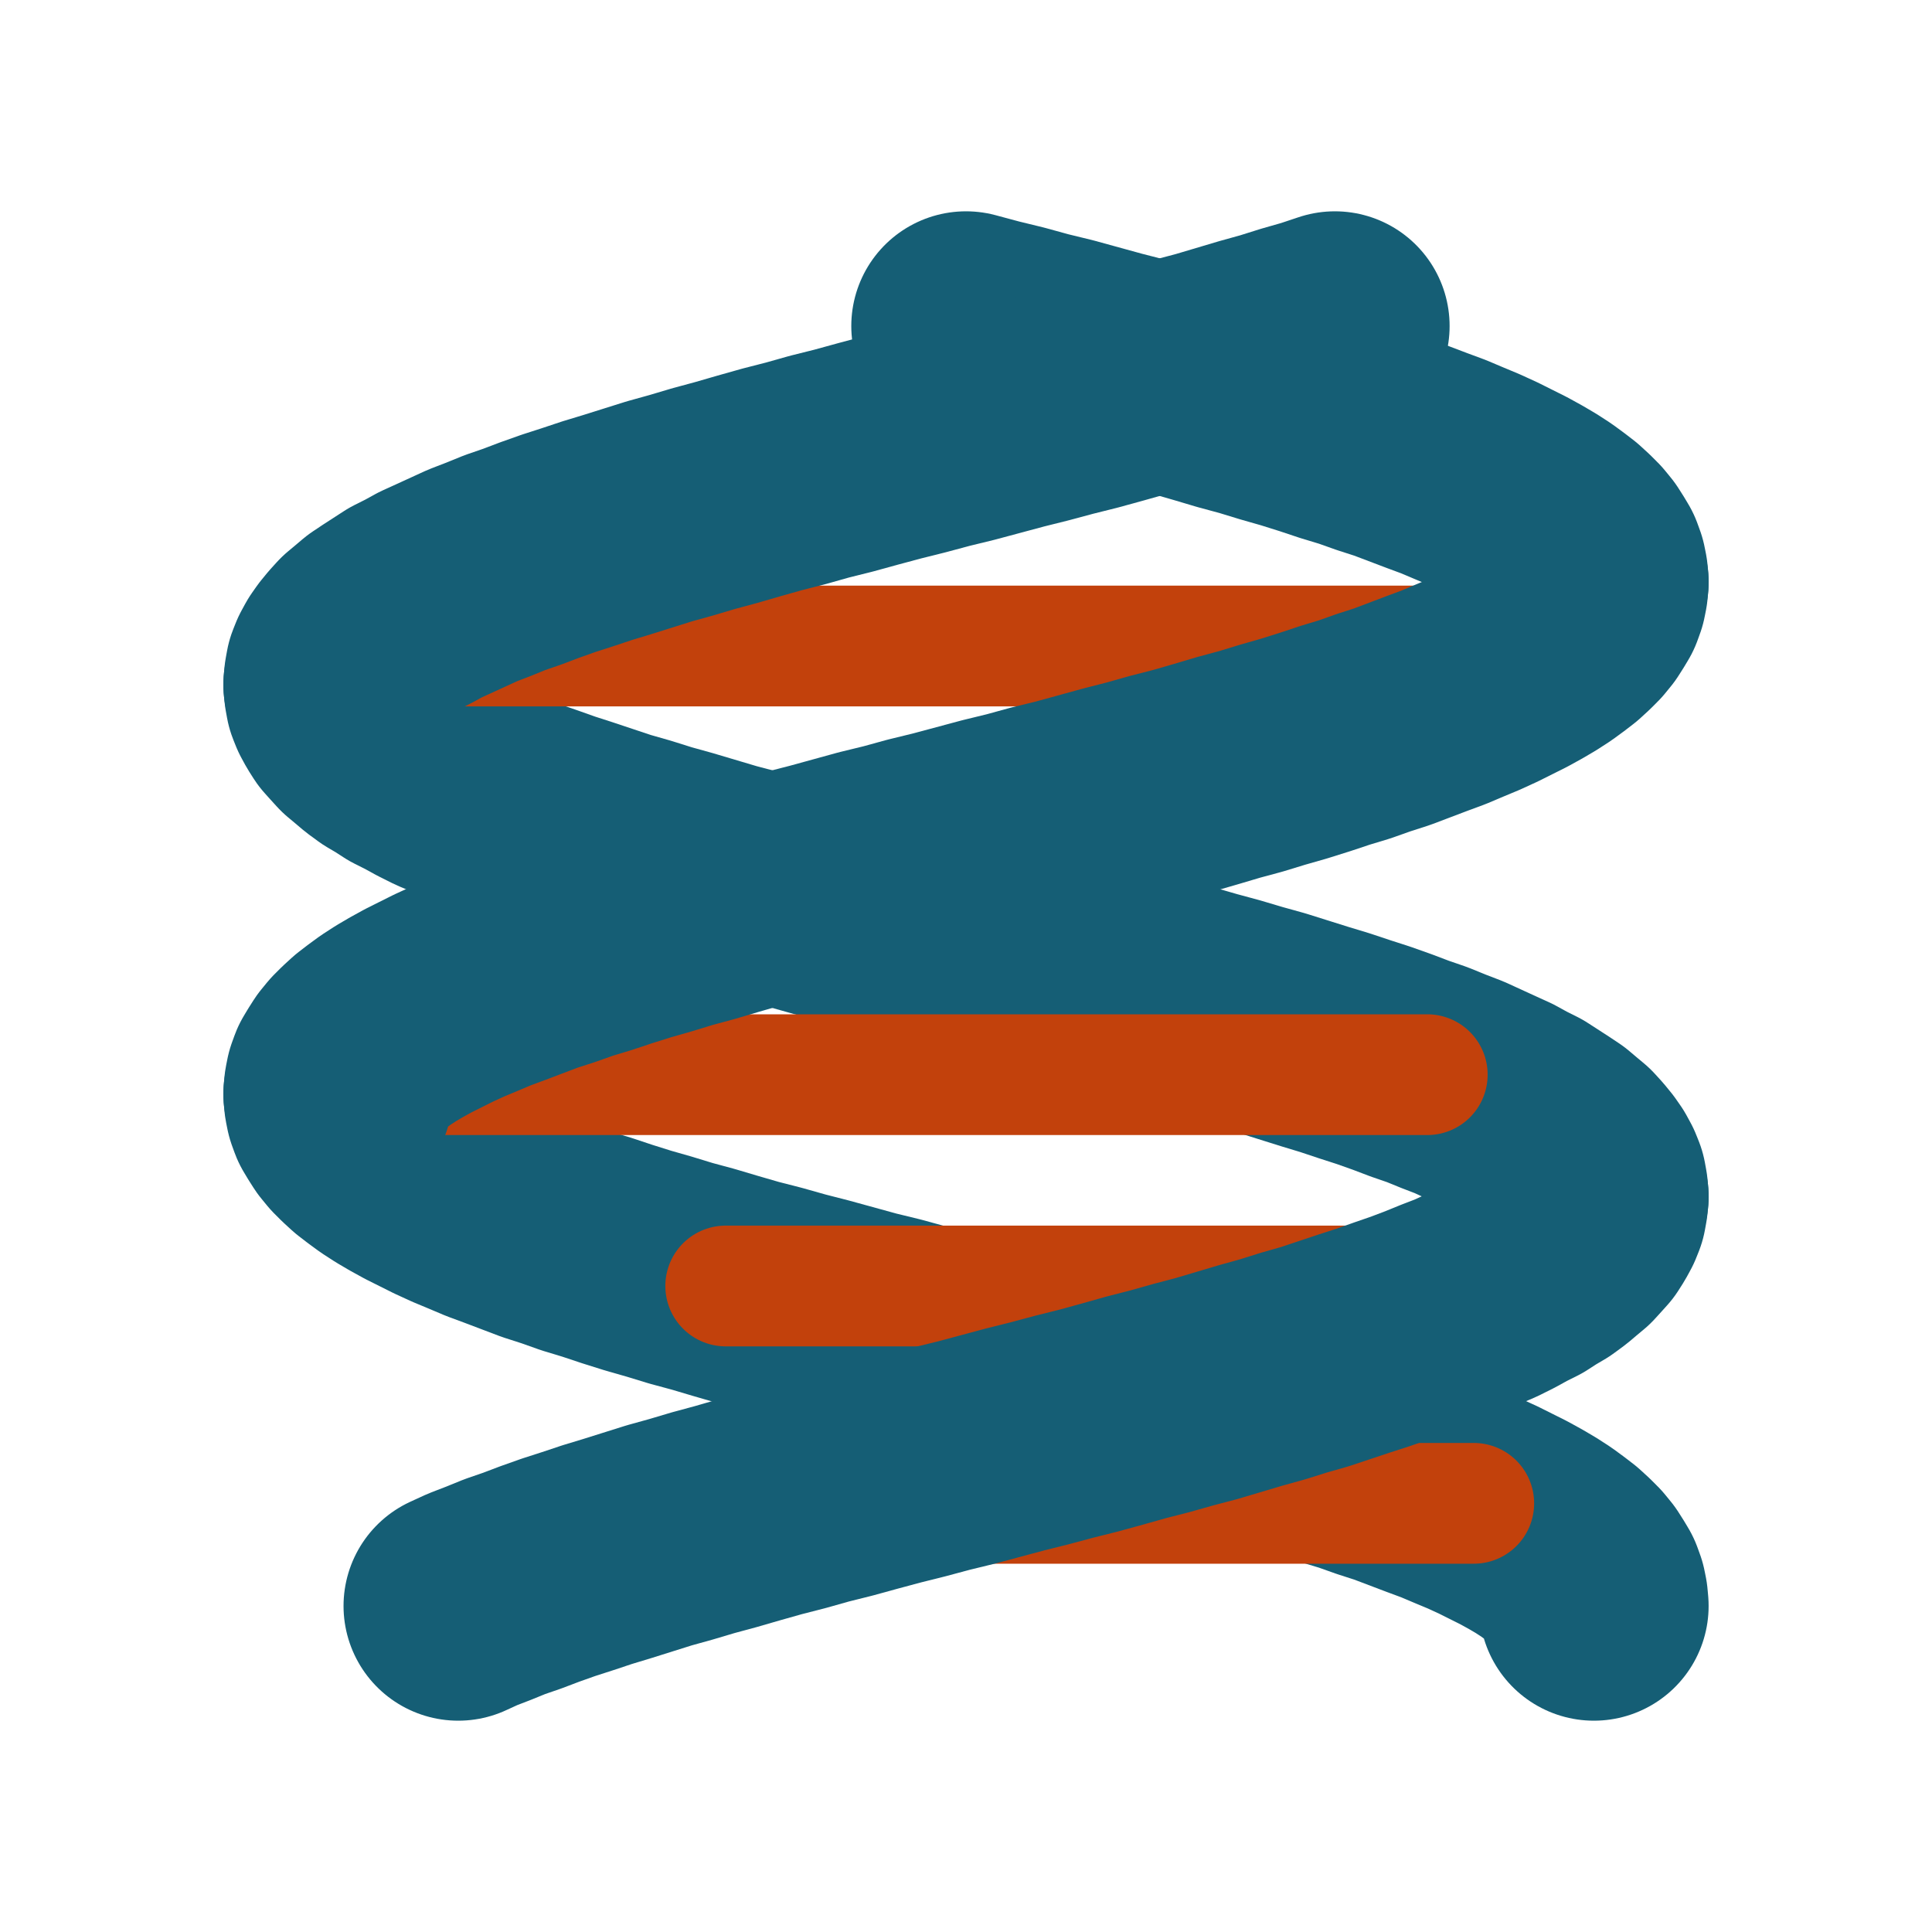
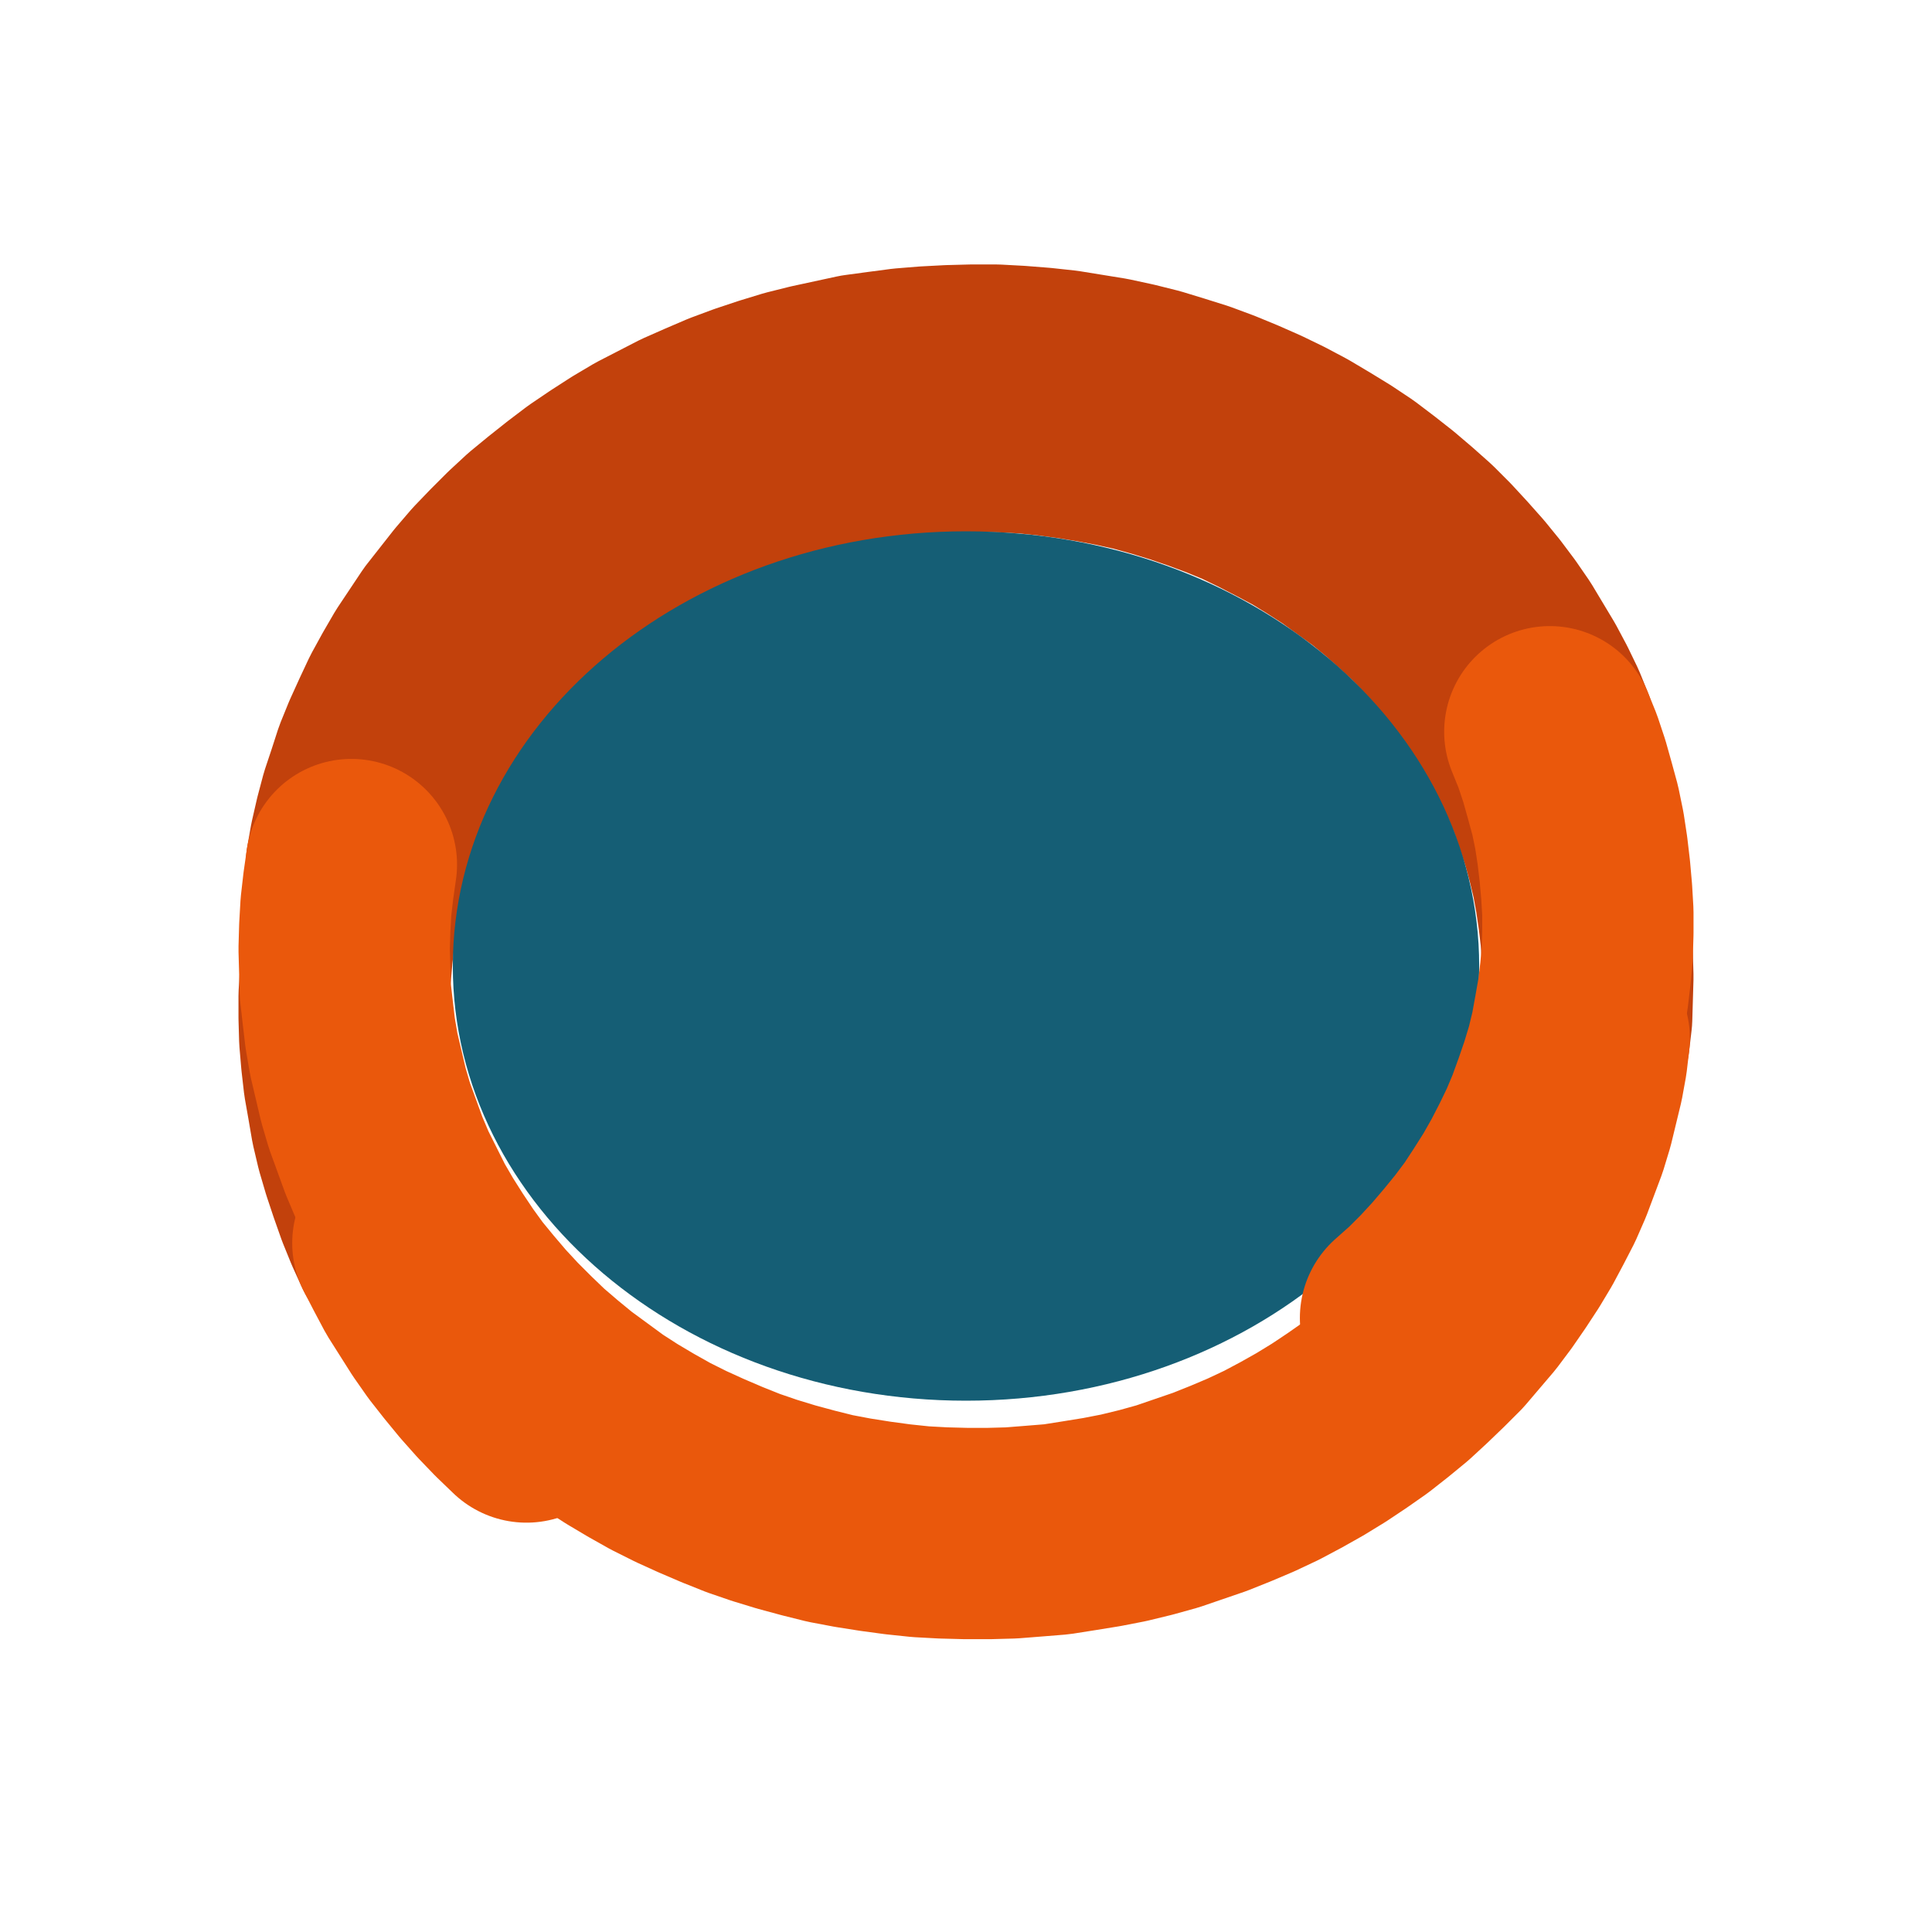
<svg xmlns="http://www.w3.org/2000/svg" viewBox="0 0 32 32">
-   <polyline points="26.40,9.64 26.39,9.53 26.37,9.43 26.33,9.32 26.27,9.22 26.20,9.11 26.11,9.00 26.01,8.90 25.89,8.79 25.76,8.69 25.61,8.58 25.44,8.47 25.27,8.37 25.07,8.26 24.87,8.16 24.65,8.05 24.41,7.94 24.17,7.84 23.91,7.73 23.64,7.63 23.35,7.52 23.06,7.41 22.75,7.31 22.44,7.20 22.11,7.10 21.78,6.99 21.43,6.88 21.08,6.78 20.72,6.67 20.35,6.57 19.98,6.46 19.60,6.35 19.21,6.25 18.82,6.14 18.43,6.04 18.03,5.93 17.63,5.82 17.22,5.72 16.82,5.61 16.41,5.51 16.00,5.40" fill="none" stroke="#155e75" stroke-width="3.8" stroke-linecap="round" stroke-linejoin="round" />
-   <polyline points="26.40,26.60 26.39,26.49 26.37,26.39 26.33,26.28 26.27,26.18 26.20,26.07 26.11,25.96 26.01,25.86 25.89,25.75 25.76,25.65 25.61,25.54 25.44,25.43 25.27,25.33 25.07,25.22 24.87,25.12 24.65,25.01 24.41,24.90 24.17,24.80 23.91,24.69 23.64,24.59 23.35,24.48 23.06,24.37 22.75,24.27 22.44,24.16 22.11,24.06 21.78,23.95 21.43,23.84 21.08,23.74 20.72,23.63 20.35,23.53 19.98,23.42 19.60,23.31 19.21,23.21 18.82,23.10 18.43,23.00 18.03,22.89 17.63,22.78 17.22,22.68 16.82,22.57 16.41,22.47 16.00,22.36 15.59,22.25 15.18,22.15 14.78,22.04 14.37,21.94 13.97,21.83 13.57,21.72 13.18,21.62 12.79,21.51 12.40,21.41 12.02,21.30 11.65,21.19 11.28,21.09 10.92,20.98 10.57,20.88 10.22,20.77 9.89,20.66 9.56,20.56 9.25,20.45 8.94,20.35 8.65,20.24 8.36,20.13 8.09,20.03 7.83,19.92 7.59,19.82 7.35,19.71 7.13,19.60 6.93,19.50 6.73,19.39 6.56,19.29 6.39,19.18 6.24,19.07 6.11,18.97 5.99,18.86 5.89,18.76 5.80,18.65 5.73,18.54 5.67,18.44 5.63,18.33 5.61,18.23 5.60,18.12" fill="none" stroke="#155e75" stroke-width="3.8" stroke-linecap="round" stroke-linejoin="round" />
-   <polyline points="26.40,19.82 26.39,19.71 26.37,19.60 26.33,19.50 26.27,19.39 26.20,19.29 26.11,19.18 26.01,19.07 25.89,18.97 25.76,18.86 25.61,18.76 25.44,18.65 25.27,18.54 25.07,18.44 24.87,18.33 24.65,18.23 24.41,18.12 24.17,18.01 23.91,17.91 23.64,17.80 23.35,17.70 23.06,17.59 22.75,17.48 22.44,17.38 22.11,17.27 21.78,17.17 21.43,17.06 21.08,16.95 20.72,16.85 20.35,16.74 19.98,16.64 19.60,16.53 19.21,16.42 18.82,16.32 18.43,16.21 18.03,16.11 17.63,16.00 17.22,15.89 16.82,15.79 16.41,15.68 16.00,15.58 15.59,15.47 15.18,15.36 14.78,15.26 14.37,15.15 13.97,15.05 13.57,14.94 13.18,14.83 12.79,14.73 12.40,14.62 12.02,14.52 11.65,14.41 11.28,14.30 10.92,14.20 10.57,14.09 10.22,13.99 9.89,13.88 9.56,13.77 9.25,13.67 8.94,13.56 8.65,13.46 8.36,13.35 8.09,13.24 7.83,13.14 7.59,13.03 7.35,12.93 7.13,12.82 6.93,12.71 6.73,12.61 6.56,12.50 6.39,12.40 6.24,12.29 6.11,12.18 5.99,12.08 5.89,11.97 5.80,11.87 5.73,11.76 5.67,11.65 5.63,11.55 5.61,11.44 5.60,11.34" fill="none" stroke="#155e75" stroke-width="3.8" stroke-linecap="round" stroke-linejoin="round" />
-   <line x1="5.67" y1="17.80" x2="23.64" y2="17.80" stroke="#c2410c" stroke-width="2.0" stroke-linecap="round" />
-   <line x1="12.02" y1="21.30" x2="24.87" y2="21.30" stroke="#c2410c" stroke-width="2.0" stroke-linecap="round" />
-   <polyline points="26.40,26.60" fill="none" stroke="#155e75" stroke-width="3.8" stroke-linecap="round" stroke-linejoin="round" />
-   <line x1="24.41" y1="24.90" x2="12.79" y2="24.90" stroke="#c2410c" stroke-width="2.0" stroke-linecap="round" />
-   <line x1="25.61" y1="10.70" x2="5.89" y2="10.70" stroke="#c2410c" stroke-width="2.0" stroke-linecap="round" />
-   <polyline points="5.60,18.12 5.61,18.01 5.63,17.91 5.67,17.80 5.73,17.70 5.80,17.59 5.89,17.48 5.99,17.38 6.11,17.27 6.24,17.17 6.39,17.06 6.56,16.95 6.73,16.85 6.93,16.74 7.13,16.64 7.35,16.53 7.59,16.42 7.83,16.32 8.09,16.21 8.36,16.11 8.65,16.00 8.94,15.89 9.25,15.79 9.56,15.68 9.89,15.58 10.22,15.47 10.57,15.36 10.92,15.26 11.28,15.15 11.65,15.05 12.02,14.94 12.40,14.83 12.79,14.73 13.18,14.62 13.57,14.52 13.97,14.41 14.37,14.30 14.78,14.20 15.18,14.09 15.59,13.99 16.00,13.88 16.41,13.77 16.82,13.67 17.22,13.56 17.63,13.46 18.03,13.35 18.43,13.24 18.82,13.14 19.21,13.03 19.60,12.93 19.98,12.82 20.35,12.71 20.72,12.61 21.08,12.50 21.43,12.40 21.78,12.29 22.11,12.18 22.44,12.08 22.75,11.97 23.06,11.87 23.35,11.76 23.64,11.65 23.91,11.55 24.17,11.44 24.41,11.34 24.65,11.23 24.87,11.12 25.07,11.02 25.27,10.91 25.44,10.81 25.61,10.70 25.76,10.59 25.89,10.49 26.01,10.38 26.11,10.28 26.20,10.17 26.27,10.06 26.33,9.96 26.37,9.85 26.39,9.75 26.40,9.64" fill="none" stroke="#155e75" stroke-width="3.8" stroke-linecap="round" stroke-linejoin="round" />
-   <polyline points="7.59,26.60 7.83,26.49 8.09,26.39 8.36,26.28 8.65,26.18 8.94,26.07 9.25,25.96 9.56,25.86 9.89,25.75 10.22,25.65 10.57,25.54 10.92,25.43 11.28,25.33 11.65,25.22 12.02,25.12 12.40,25.01 12.79,24.90 13.18,24.80 13.57,24.69 13.97,24.59 14.37,24.48 14.78,24.37 15.18,24.27 15.59,24.16 16.00,24.06 16.41,23.95 16.82,23.84 17.22,23.74 17.63,23.63 18.03,23.53 18.43,23.42 18.82,23.31 19.21,23.21 19.60,23.10 19.98,23.00 20.35,22.89 20.72,22.78 21.08,22.68 21.43,22.57 21.78,22.47 22.11,22.36 22.44,22.25 22.75,22.15 23.06,22.04 23.35,21.94 23.64,21.83 23.91,21.72 24.17,21.62 24.41,21.51 24.65,21.41 24.87,21.30 25.07,21.19 25.27,21.09 25.44,20.98 25.61,20.88 25.76,20.77 25.89,20.66 26.01,20.56 26.11,20.45 26.20,20.35 26.27,20.24 26.33,20.13 26.37,20.03 26.39,19.92 26.40,19.82" fill="none" stroke="#155e75" stroke-width="3.8" stroke-linecap="round" stroke-linejoin="round" />
-   <polyline points="5.60,11.34 5.61,11.23 5.63,11.12 5.67,11.02 5.73,10.91 5.80,10.81 5.89,10.70 5.99,10.59 6.11,10.49 6.24,10.38 6.39,10.28 6.56,10.17 6.73,10.06 6.93,9.96 7.13,9.85 7.35,9.75 7.59,9.64 7.83,9.53 8.09,9.43 8.36,9.32 8.65,9.22 8.94,9.11 9.25,9.00 9.56,8.90 9.89,8.79 10.22,8.69 10.57,8.58 10.92,8.47 11.28,8.37 11.65,8.26 12.02,8.16 12.40,8.05 12.79,7.94 13.18,7.84 13.57,7.73 13.97,7.63 14.37,7.52 14.78,7.41 15.18,7.31 15.59,7.20 16.00,7.10 16.41,6.99 16.82,6.88 17.22,6.78 17.63,6.67 18.03,6.57 18.43,6.46 18.82,6.35 19.21,6.25 19.60,6.14 19.98,6.04 20.35,5.93 20.72,5.82 21.08,5.72 21.43,5.61 21.78,5.51 22.11,5.40" fill="none" stroke="#155e75" stroke-width="3.8" stroke-linecap="round" stroke-linejoin="round" />
+   <polyline points="6.59,20.59 6.44,20.26 6.31,19.94 6.19,19.60 6.08,19.27 5.98,18.93 5.90,18.59 5.84,18.24 5.78,17.90 5.74,17.55 5.71,17.20 5.70,16.85 5.70,16.50 5.72,16.15 5.75,15.80 5.79,15.45 5.84,15.11 5.91,14.76 6.00,14.42 6.09,14.08 6.20,13.75 6.33,13.41 6.46,13.09 6.61,12.77 6.77,12.45 6.95,12.14 7.13,11.83 7.33,11.53 7.54,11.24 7.76,10.96 8.00,10.68 8.24,10.41 8.49,10.15 8.76,9.90 9.03,9.65 9.31,9.42 9.60,9.19 9.90,8.98 10.21,8.78 10.53,8.58 10.85,8.40 11.18,8.23 11.52,8.07 11.86,7.92 12.21,7.78 12.56,7.65 12.92,7.54 13.28,7.43 13.65,7.34 14.02,7.27 14.39,7.20 14.76,7.15 15.14,7.11 15.51,7.08 15.89,7.06 16.27,7.06 16.65,7.07 17.02,7.09 17.40,7.13 17.77,7.18 18.14,7.24 18.51,7.31 18.87,7.39 19.23,7.49 19.59,7.60 19.94,7.72 20.29,7.85 20.63,7.99 20.96,8.15 21.29,8.32 21.61,8.49 21.92,8.68 22.23,8.88 22.52,9.09 22.81,9.30 23.09,9.53 23.36,9.77 23.62,10.01 23.87,10.27 24.11,10.53 24.33,10.80 24.55,11.08 24.75,11.36 24.95,11.65 25.13,11.95 25.30,12.25 25.45,12.56 25.60,12.87 25.73,13.19 25.84,13.51 25.95,13.84 26.04,14.17 26.12,14.50 26.18,14.83 26.23,15.17 26.27,15.51 26.29,15.85 26.30,16.18 26.29,16.52 26.28,16.86 26.24,17.20" fill="none" stroke="#c2410c" stroke-width="3.5" stroke-linecap="round" stroke-linejoin="round" />
+   <polyline points="5.82,14.32 5.88,13.98 5.96,13.63 6.05,13.29 6.16,12.96 6.27,12.62 6.40,12.30 6.55,11.97 6.70,11.65 6.87,11.34 7.05,11.03 7.25,10.73 7.45,10.43 7.67,10.15 7.89,9.87 8.13,9.59 8.38,9.33 8.64,9.07 8.91,8.82 9.19,8.59 9.48,8.36 9.77,8.14 10.08,7.93 10.39,7.73 10.71,7.54 11.04,7.37 11.37,7.20 11.71,7.05 12.06,6.90 12.41,6.77 12.77,6.65 13.13,6.54 13.49,6.45 13.86,6.37 14.23,6.29 14.60,6.24 14.98,6.19 15.35,6.16 15.73,6.14 16.11,6.13 16.49,6.13 16.86,6.15 17.24,6.18 17.61,6.22 17.98,6.28 18.35,6.34 18.72,6.42 19.08,6.51 19.44,6.62 19.79,6.73 20.14,6.86 20.48,7.00 20.82,7.15 21.15,7.31 21.47,7.48 21.79,7.67 22.10,7.86 22.40,8.06 22.69,8.28 22.97,8.50 23.24,8.73 23.51,8.97 23.76,9.22 24.00,9.48 24.24,9.75 24.46,10.02 24.67,10.30 24.87,10.59 25.05,10.89 25.23,11.19 25.39,11.49 25.54,11.80 25.67,12.12" fill="none" stroke="#c2410c" stroke-width="3.5" stroke-linecap="round" stroke-linejoin="round" />
+   <ellipse cx="16.0" cy="16.0" rx="8.5" ry="7.2" fill="#155e75" />
+   <polyline points="8.72,23.47 8.45,23.21 8.20,22.95 7.96,22.68 7.73,22.40 7.51,22.12 7.30,21.82 7.11,21.52 6.92,21.22 6.75,20.90 6.59,20.59" fill="none" stroke="#ea580c" stroke-width="3.5" stroke-linecap="round" stroke-linejoin="round" />
+   <polyline points="26.24,17.20 26.20,17.54 26.14,17.87 26.06,18.20 25.98,18.53 25.88,18.86 25.76,19.18 25.64,19.50 25.50,19.82 25.34,20.13 25.18,20.43 25.00,20.73 24.81,21.02 24.61,21.31 24.40,21.59 24.17,21.86 23.94,22.13 23.69,22.38 23.43,22.63 23.17,22.87 22.89,23.10 22.61,23.32 22.31,23.53 22.01,23.73 21.70,23.92 21.38,24.10 21.06,24.27 20.72,24.43 20.39,24.57 20.04,24.71 19.69,24.83 19.34,24.95 18.98,25.05 18.61,25.14 18.25,25.21 17.88,25.27 17.50,25.33 17.13,25.36 16.75,25.39 16.38,25.40 16.00,25.40 15.62,25.39 15.25,25.37 14.87,25.33 14.50,25.28 14.12,25.22 13.75,25.15 13.39,25.06 13.02,24.96 12.66,24.85 12.31,24.73 11.96,24.59 11.61,24.44 11.28,24.29 10.94,24.12 10.62,23.94 10.30,23.75 9.99,23.55 9.69,23.33 9.39,23.11 9.11,22.88 8.83,22.64 8.57,22.39 8.31,22.13 8.06,21.86 7.83,21.59 7.60,21.31 7.39,21.02 7.19,20.72 7.00,20.42 6.82,20.11 6.66,19.79 6.50,19.47 6.36,19.14 6.24,18.81 6.12,18.48 6.02,18.14 5.94,17.80 5.86,17.46 5.80,17.11 5.76,16.77 5.72,16.42 5.71,16.07 5.70,15.72 5.71,15.37 5.73,15.02 5.77,14.67 5.82,14.32" fill="none" stroke="#ea580c" stroke-width="3.5" stroke-linecap="round" stroke-linejoin="round" />
+   <polyline points="25.67,12.12 25.80,12.44 25.91,12.77 26.00,13.09 26.09,13.42 26.16,13.76 26.21,14.09 26.25,14.43 26.28,14.77 26.30,15.11 26.30,15.45 26.29,15.79 26.26,16.12 26.22,16.46 26.16,16.80 26.10,17.13 26.02,17.46 25.92,17.79 25.81,18.11 25.69,18.44 25.56,18.75 25.41,19.06 25.25,19.37 25.08,19.67 24.89,19.97 24.70,20.26 24.49,20.54 24.27,20.81 24.04,21.08 23.80,21.34 23.55,21.59 23.28,21.83" fill="none" stroke="#ea580c" stroke-width="3.5" stroke-linecap="round" stroke-linejoin="round" />
</svg>
